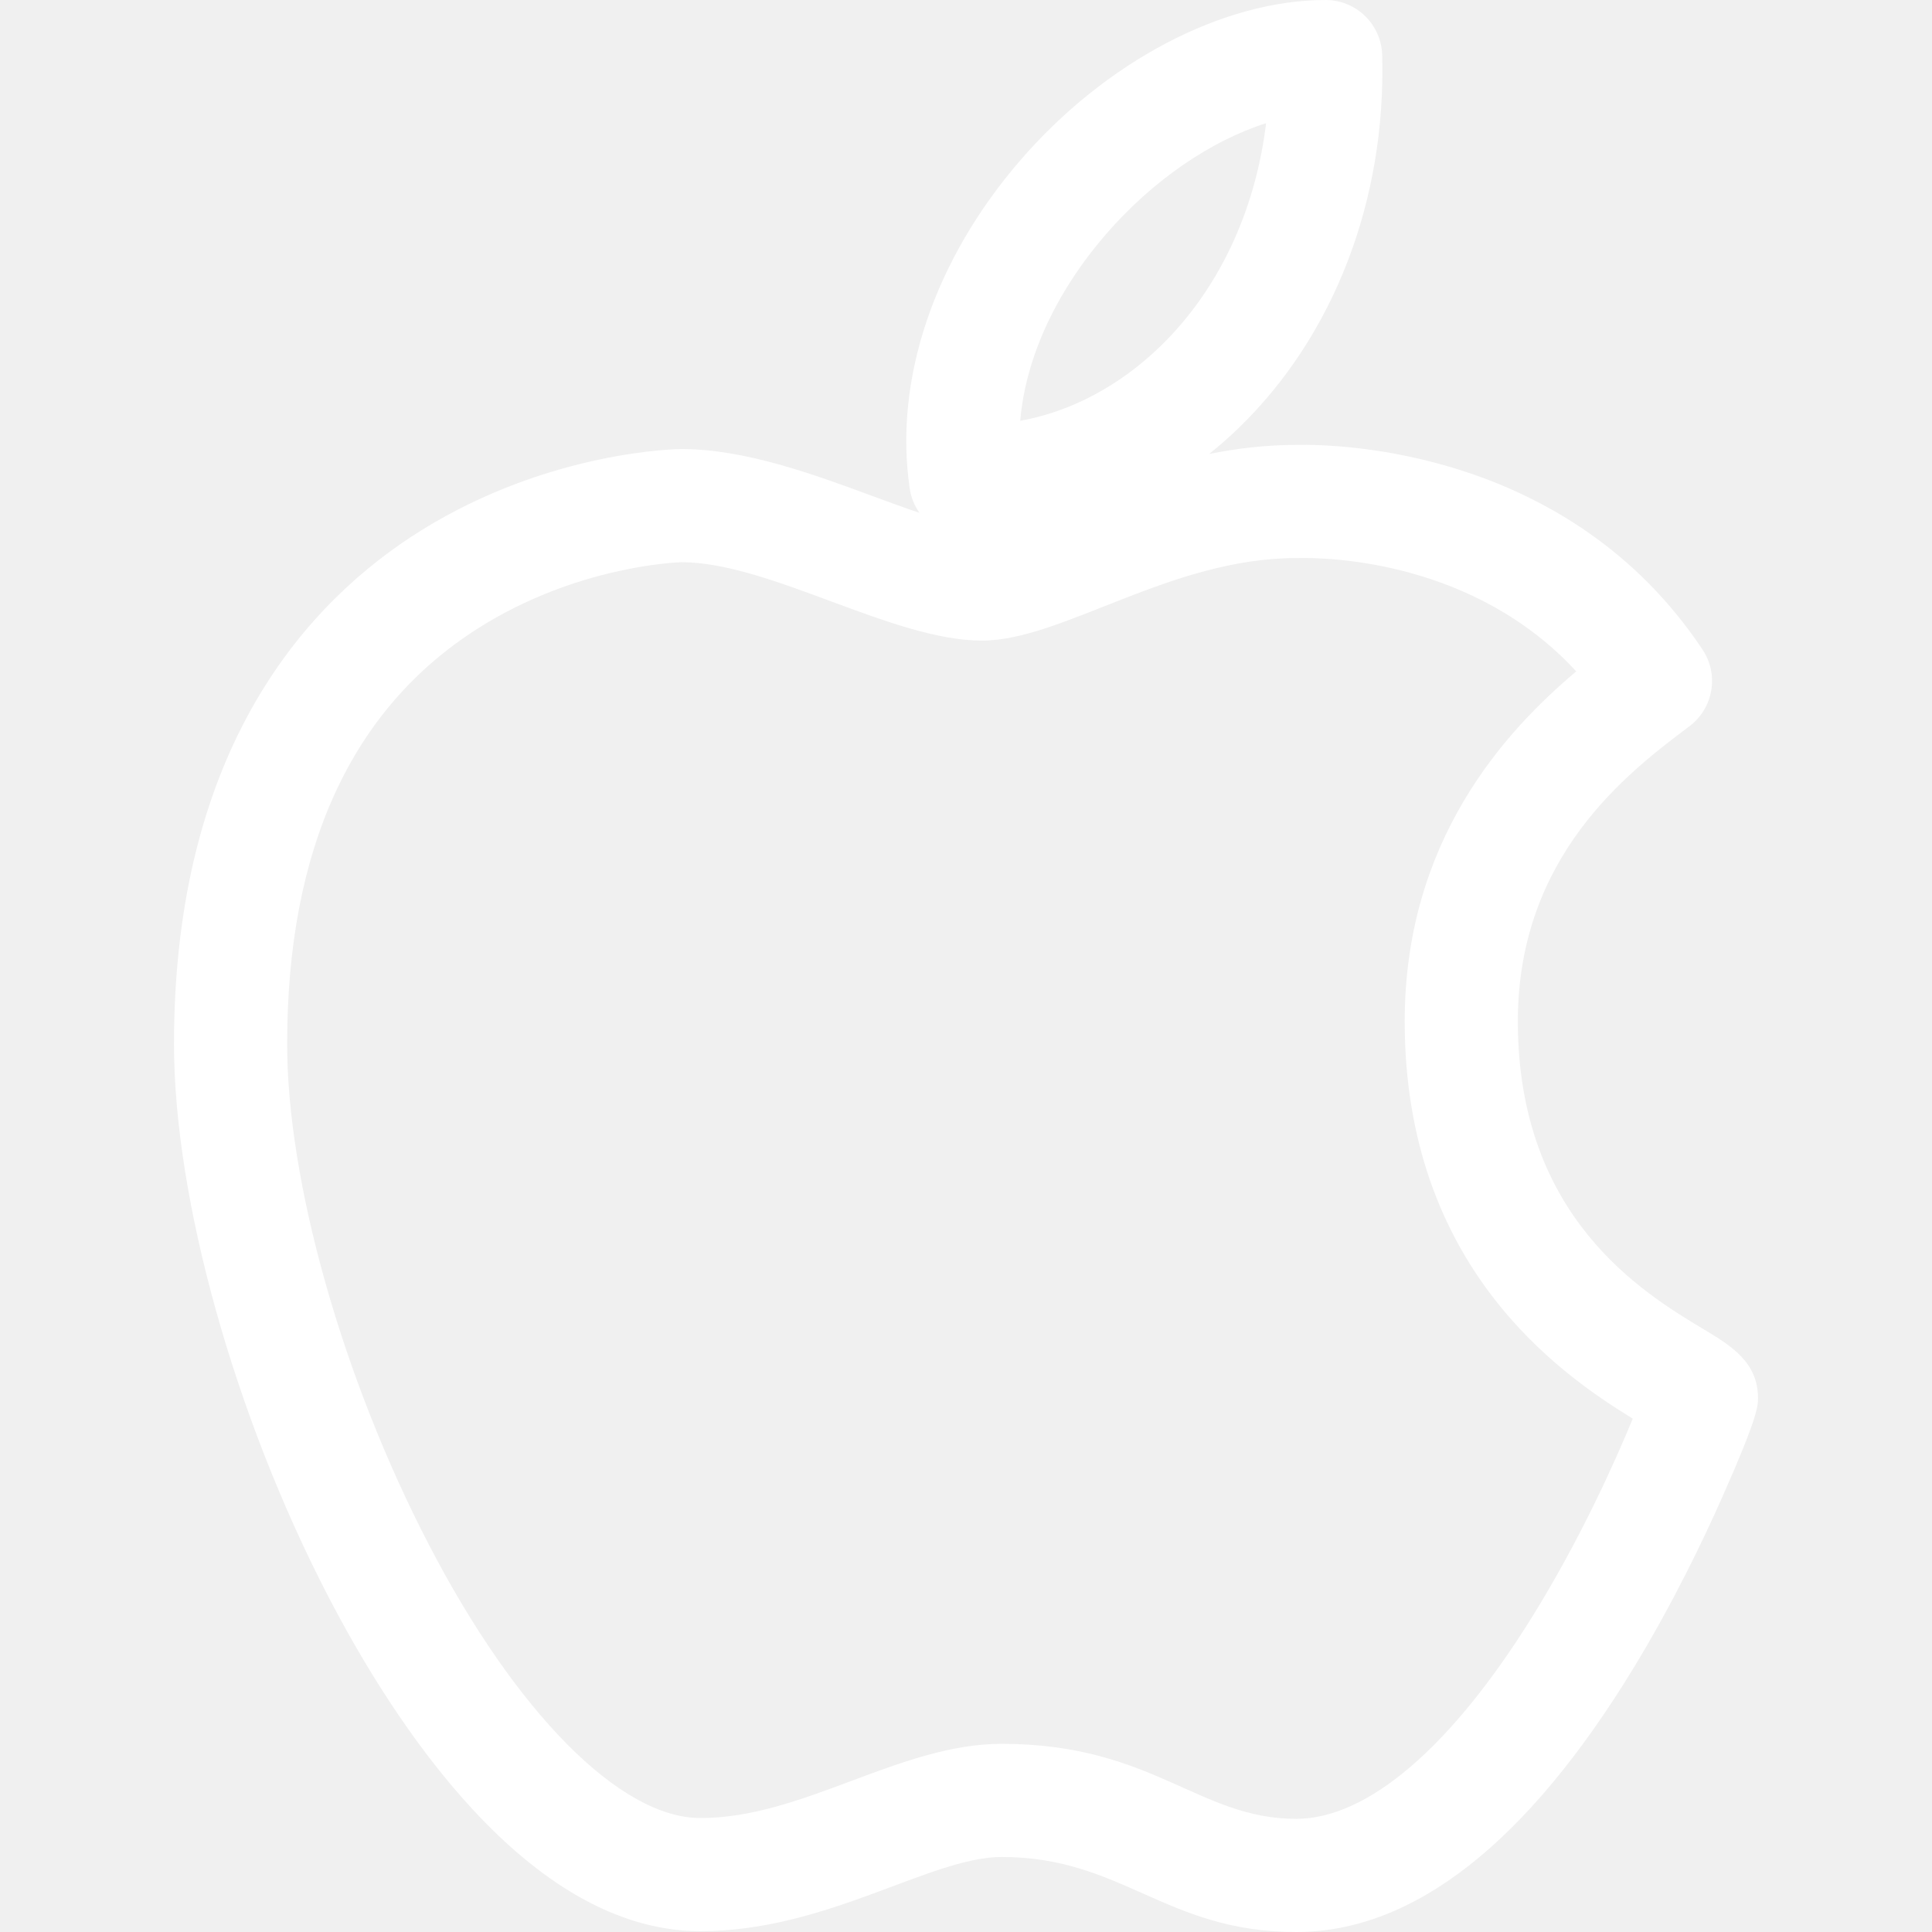
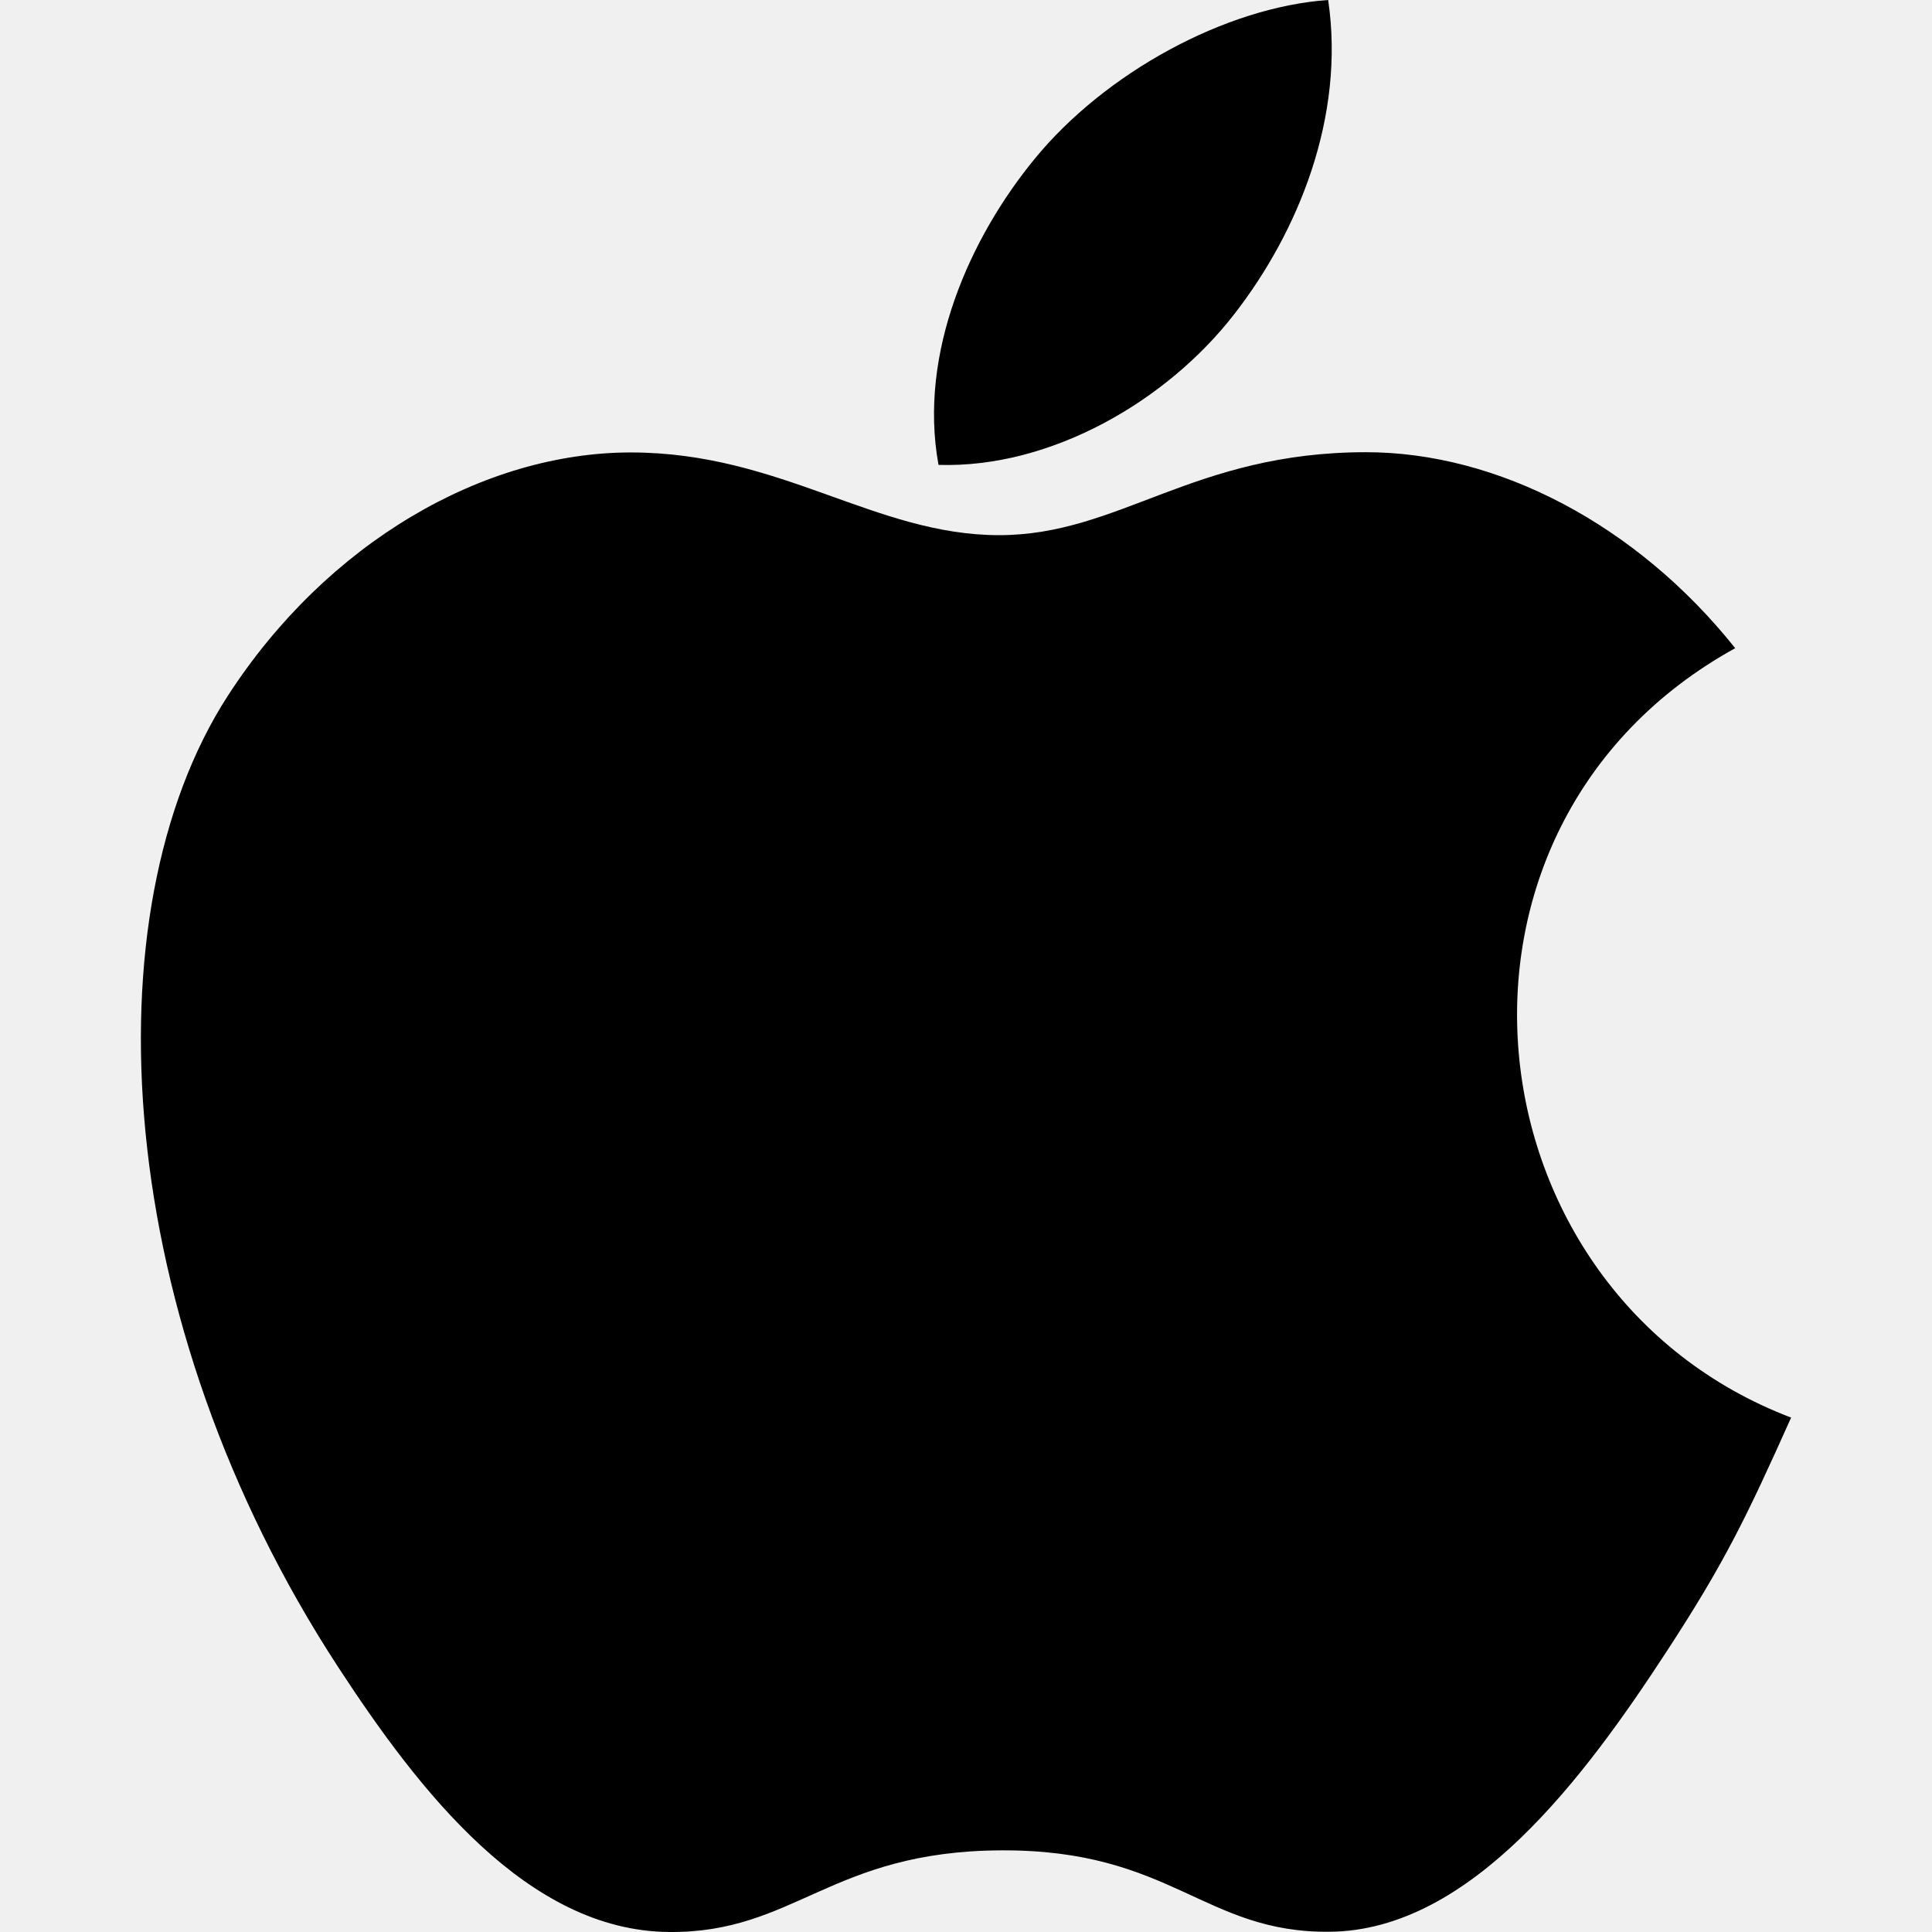
- <svg xmlns="http://www.w3.org/2000/svg" version="1.1" width="512" height="512" x="0" y="0" viewBox="0 0 512.22 512.22" style="enable-background:new 0 0 512 512" xml:space="preserve" class="">
+ <svg xmlns="http://www.w3.org/2000/svg" version="1.1" id="Capa_1" x="0px" y="0px" viewBox="0 0 512.003 512.003" style="enable-background:new 0 0 512.003 512.003;" xml:space="preserve">
  <g>
-     <path d="M451.73,352.45c-16.01-9.61-49.31-29.62-49.31-81.67c0-43.93,29.4-66.1,45.19-78.01l0.33-0.25  c6.34-4.78,7.85-13.68,3.45-20.29c-35.28-52.97-95.87-54.5-107.65-54.28h-0.07c-8.08,0.01-15.79,0.94-23.1,2.41  c2.7-2.16,5.32-4.46,7.84-6.9c25.24-24.42,39.11-60.45,38.04-98.88C366.22,6.47,359.58,0,351.46,0c-27.3,0-58.34,16.31-81.01,42.57  c-22.84,26.46-33.51,58.16-29.26,86.96c0.35,2.39,1.27,4.57,2.59,6.44c-4-1.34-8.23-2.9-12.41-4.44  c-15.88-5.85-33.89-12.48-50.75-12.48c-0.34,0-34.62,0.25-68.85,21.51c-29.94,18.61-65.64,57.34-65.64,136.23  c0,41.03,16.03,98.47,40.84,146.35c17.14,33.08,52.71,88.6,98.39,88.86h0.49c33.31,0,60.91-19.67,79.68-19.67  c32.06,0,43.47,19.89,78.14,19.89c31.08,0,61.2-23.61,89.53-70.16c10.4-17.1,18.49-34.01,23.44-45.19  c9.45-21.3,9.45-24.14,9.45-26.22C466.09,361.08,458.79,356.69,451.73,352.45z M293.16,62.17c12.31-14.26,27.82-24.84,42.51-29.51  c-2.81,23.29-12.65,44.28-28.12,59.24c-10.84,10.49-23.85,17.31-37.06,19.66C271.89,95.08,279.77,77.68,293.16,62.17z   M406.12,428.82c-21.41,34.44-43.59,53.4-62.45,53.4c-25.95,0-38.08-19.89-78.14-19.89c-27.03,0-52.82,19.81-80,19.67  c-21.2-0.12-48.76-27.96-71.92-72.66c-22.77-43.93-37.48-95.96-37.48-132.55c0-51.8,17.03-88.87,50.59-110.19  c26.13-16.59,52.86-17.52,53.99-17.55c23.42,0.06,55.93,20.79,79.62,20.79c21.33,0,49.89-21.89,83.45-21.89h0.55  c8.14-0.16,46.57,0.75,73.57,30.05c-19.08,16.07-45.48,44.97-45.48,92.78c0,64.94,41.07,93.45,60.47,105.34  C428.06,387.82,418.85,408.35,406.12,428.82z" fill="#ffffff" data-original="#000000" style="" class="" />
+     <g>
+       <path d="M351.98,0c-27.296,1.888-59.2,19.36-77.792,42.112c-16.96,20.64-30.912,51.296-25.472,81.088    c29.824,0.928,60.64-16.96,78.496-40.096C343.916,61.568,356.556,31.104,351.98,0z" />
+     </g>
  </g>
+   <g>
+     <g>
+       <path d="M459.852,171.776c-26.208-32.864-63.04-51.936-97.824-51.936c-45.92,0-65.344,21.984-97.248,21.984    c-32.896,0-57.888-21.92-97.6-21.92c-39.008,0-80.544,23.84-106.88,64.608c-37.024,57.408-30.688,165.344,29.312,257.28    c21.472,32.896,50.144,69.888,87.648,70.208c33.376,0.32,42.784-21.408,88-21.632c45.216-0.256,53.792,21.92,87.104,21.568    c37.536-0.288,67.776-41.28,89.248-74.176c15.392-23.584,21.12-35.456,33.056-62.08    C387.852,342.624,373.932,219.168,459.852,171.776z" />
+     </g>
+   </g>
+   <g>
+ </g>
+   <g>
+ </g>
+   <g>
+ </g>
+   <g>
+ </g>
+   <g>
+ </g>
+   <g>
+ </g>
+   <g>
+ </g>
+   <g>
+ </g>
+   <g>
+ </g>
+   <g>
+ </g>
+   <g>
+ </g>
+   <g>
+ </g>
+   <g>
+ </g>
+   <g>
+ </g>
+   <g>
+ </g>
</svg>
